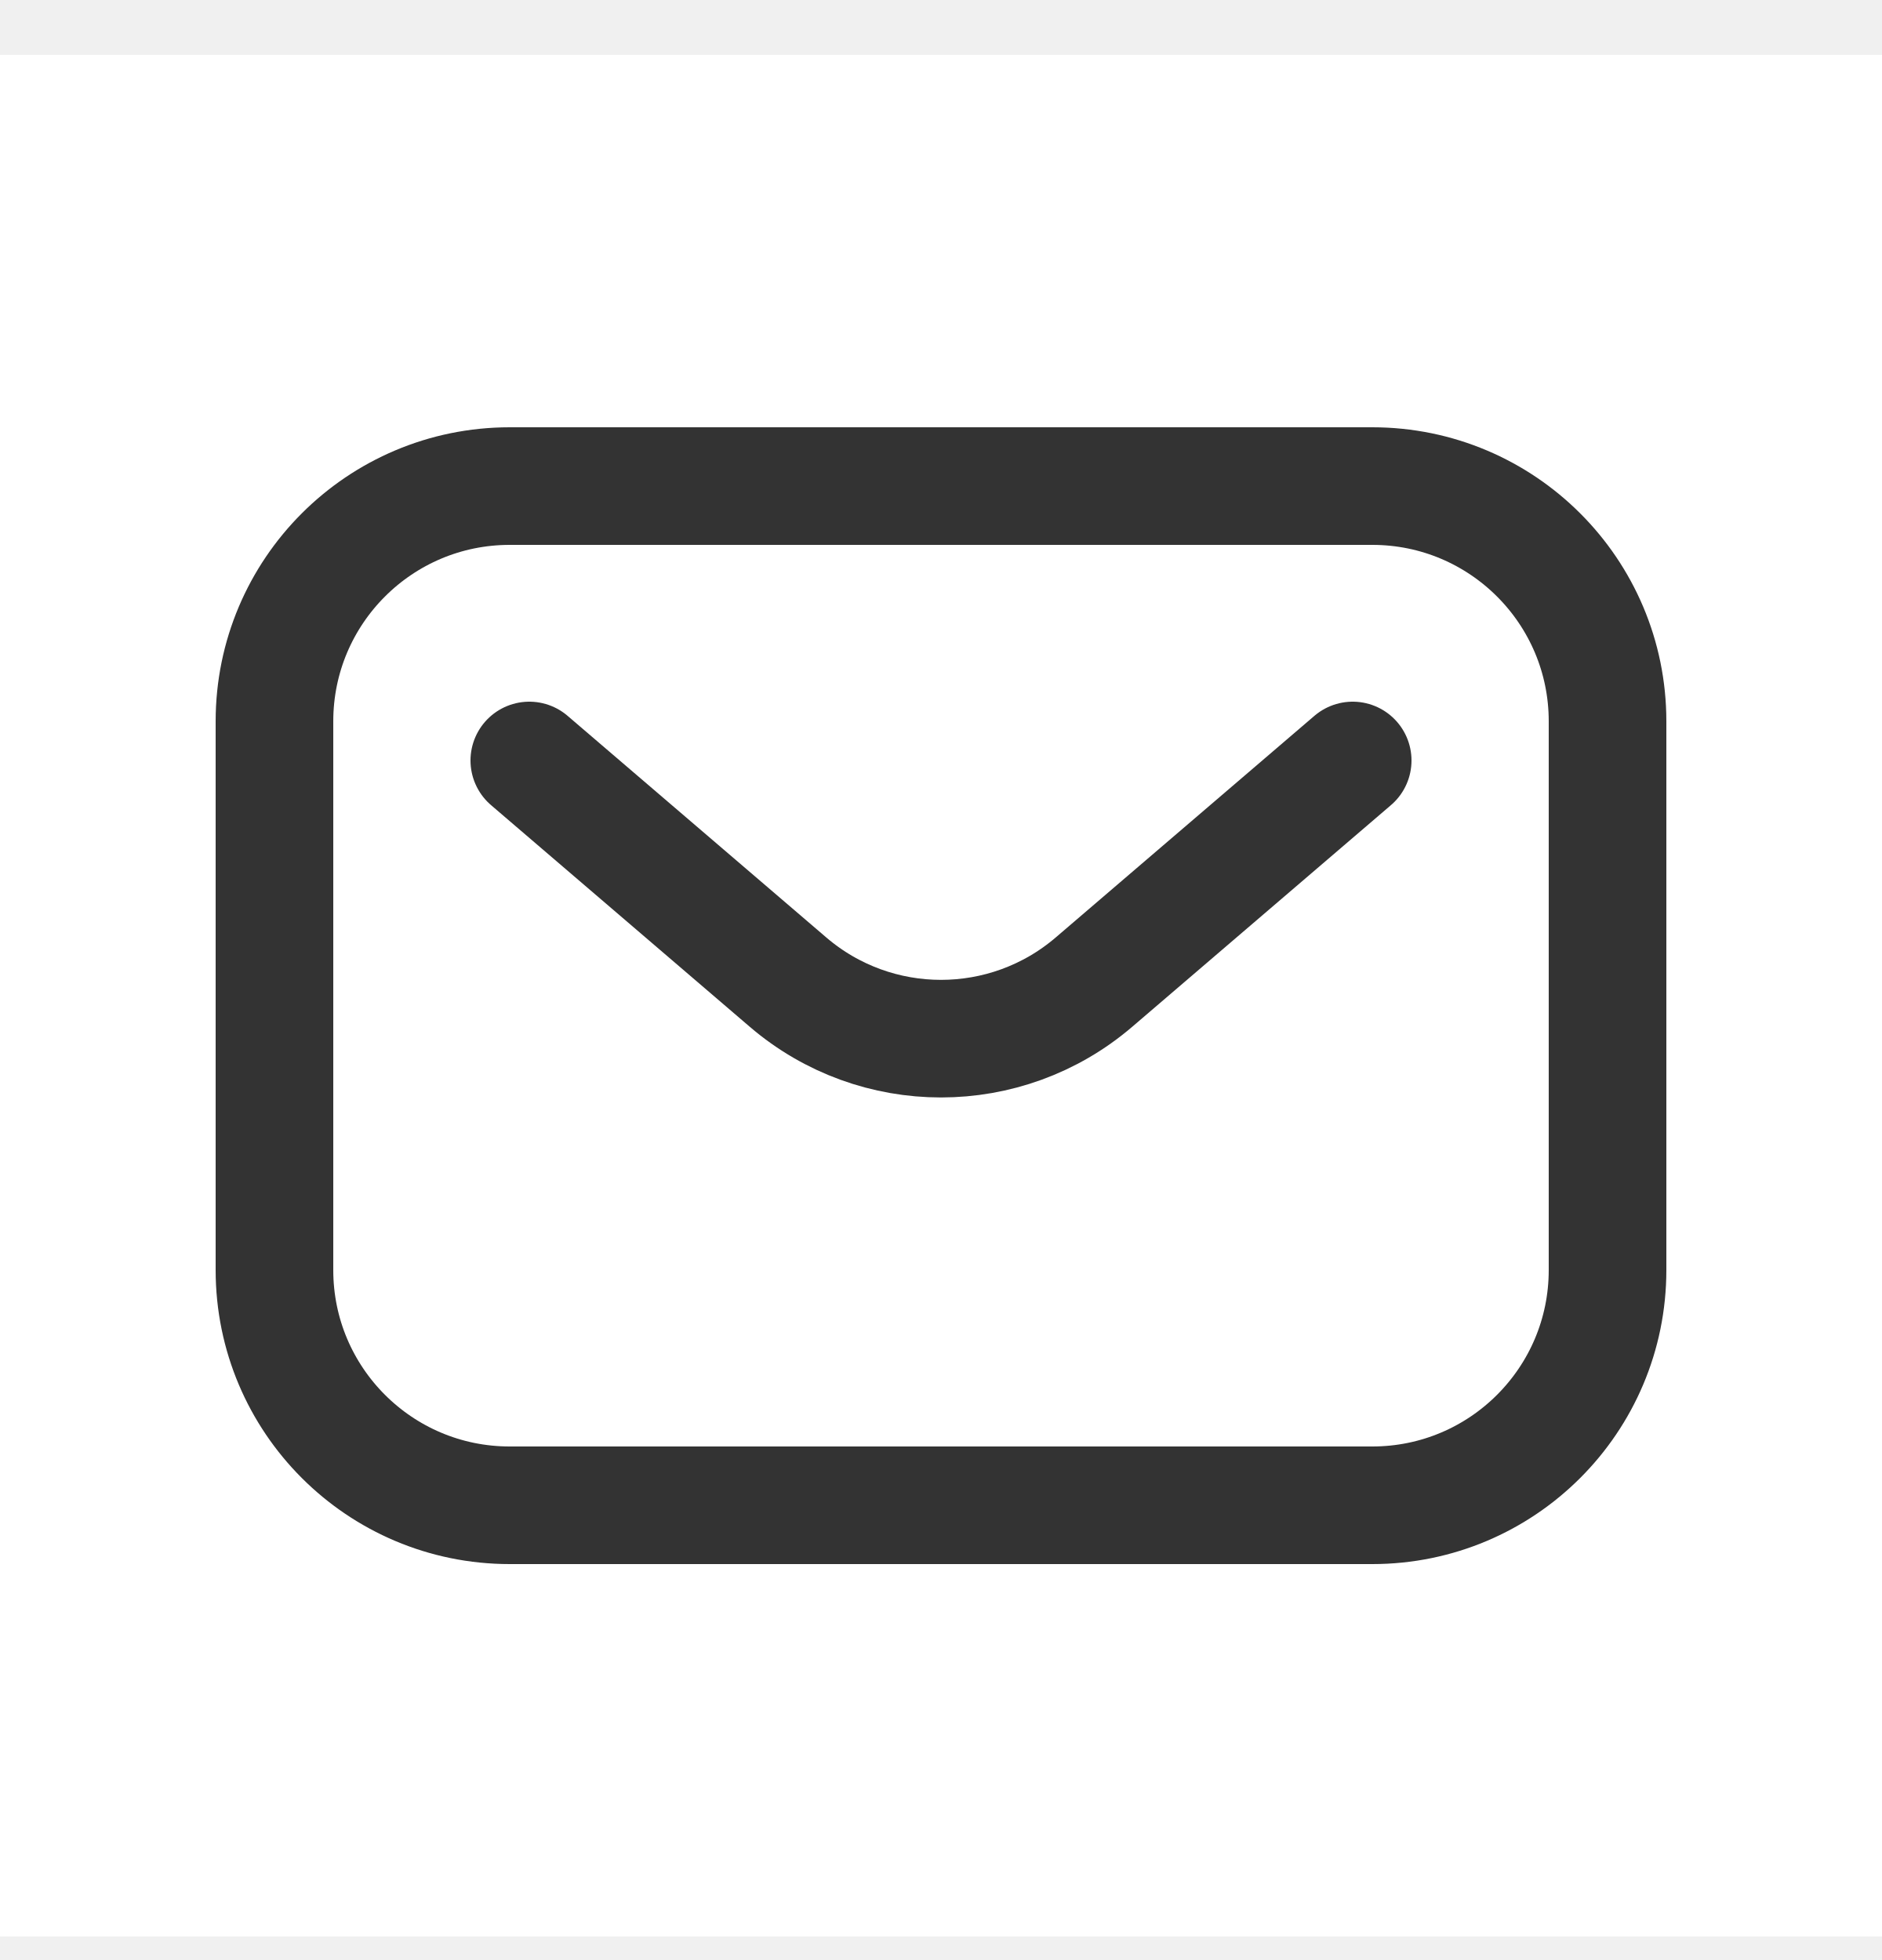
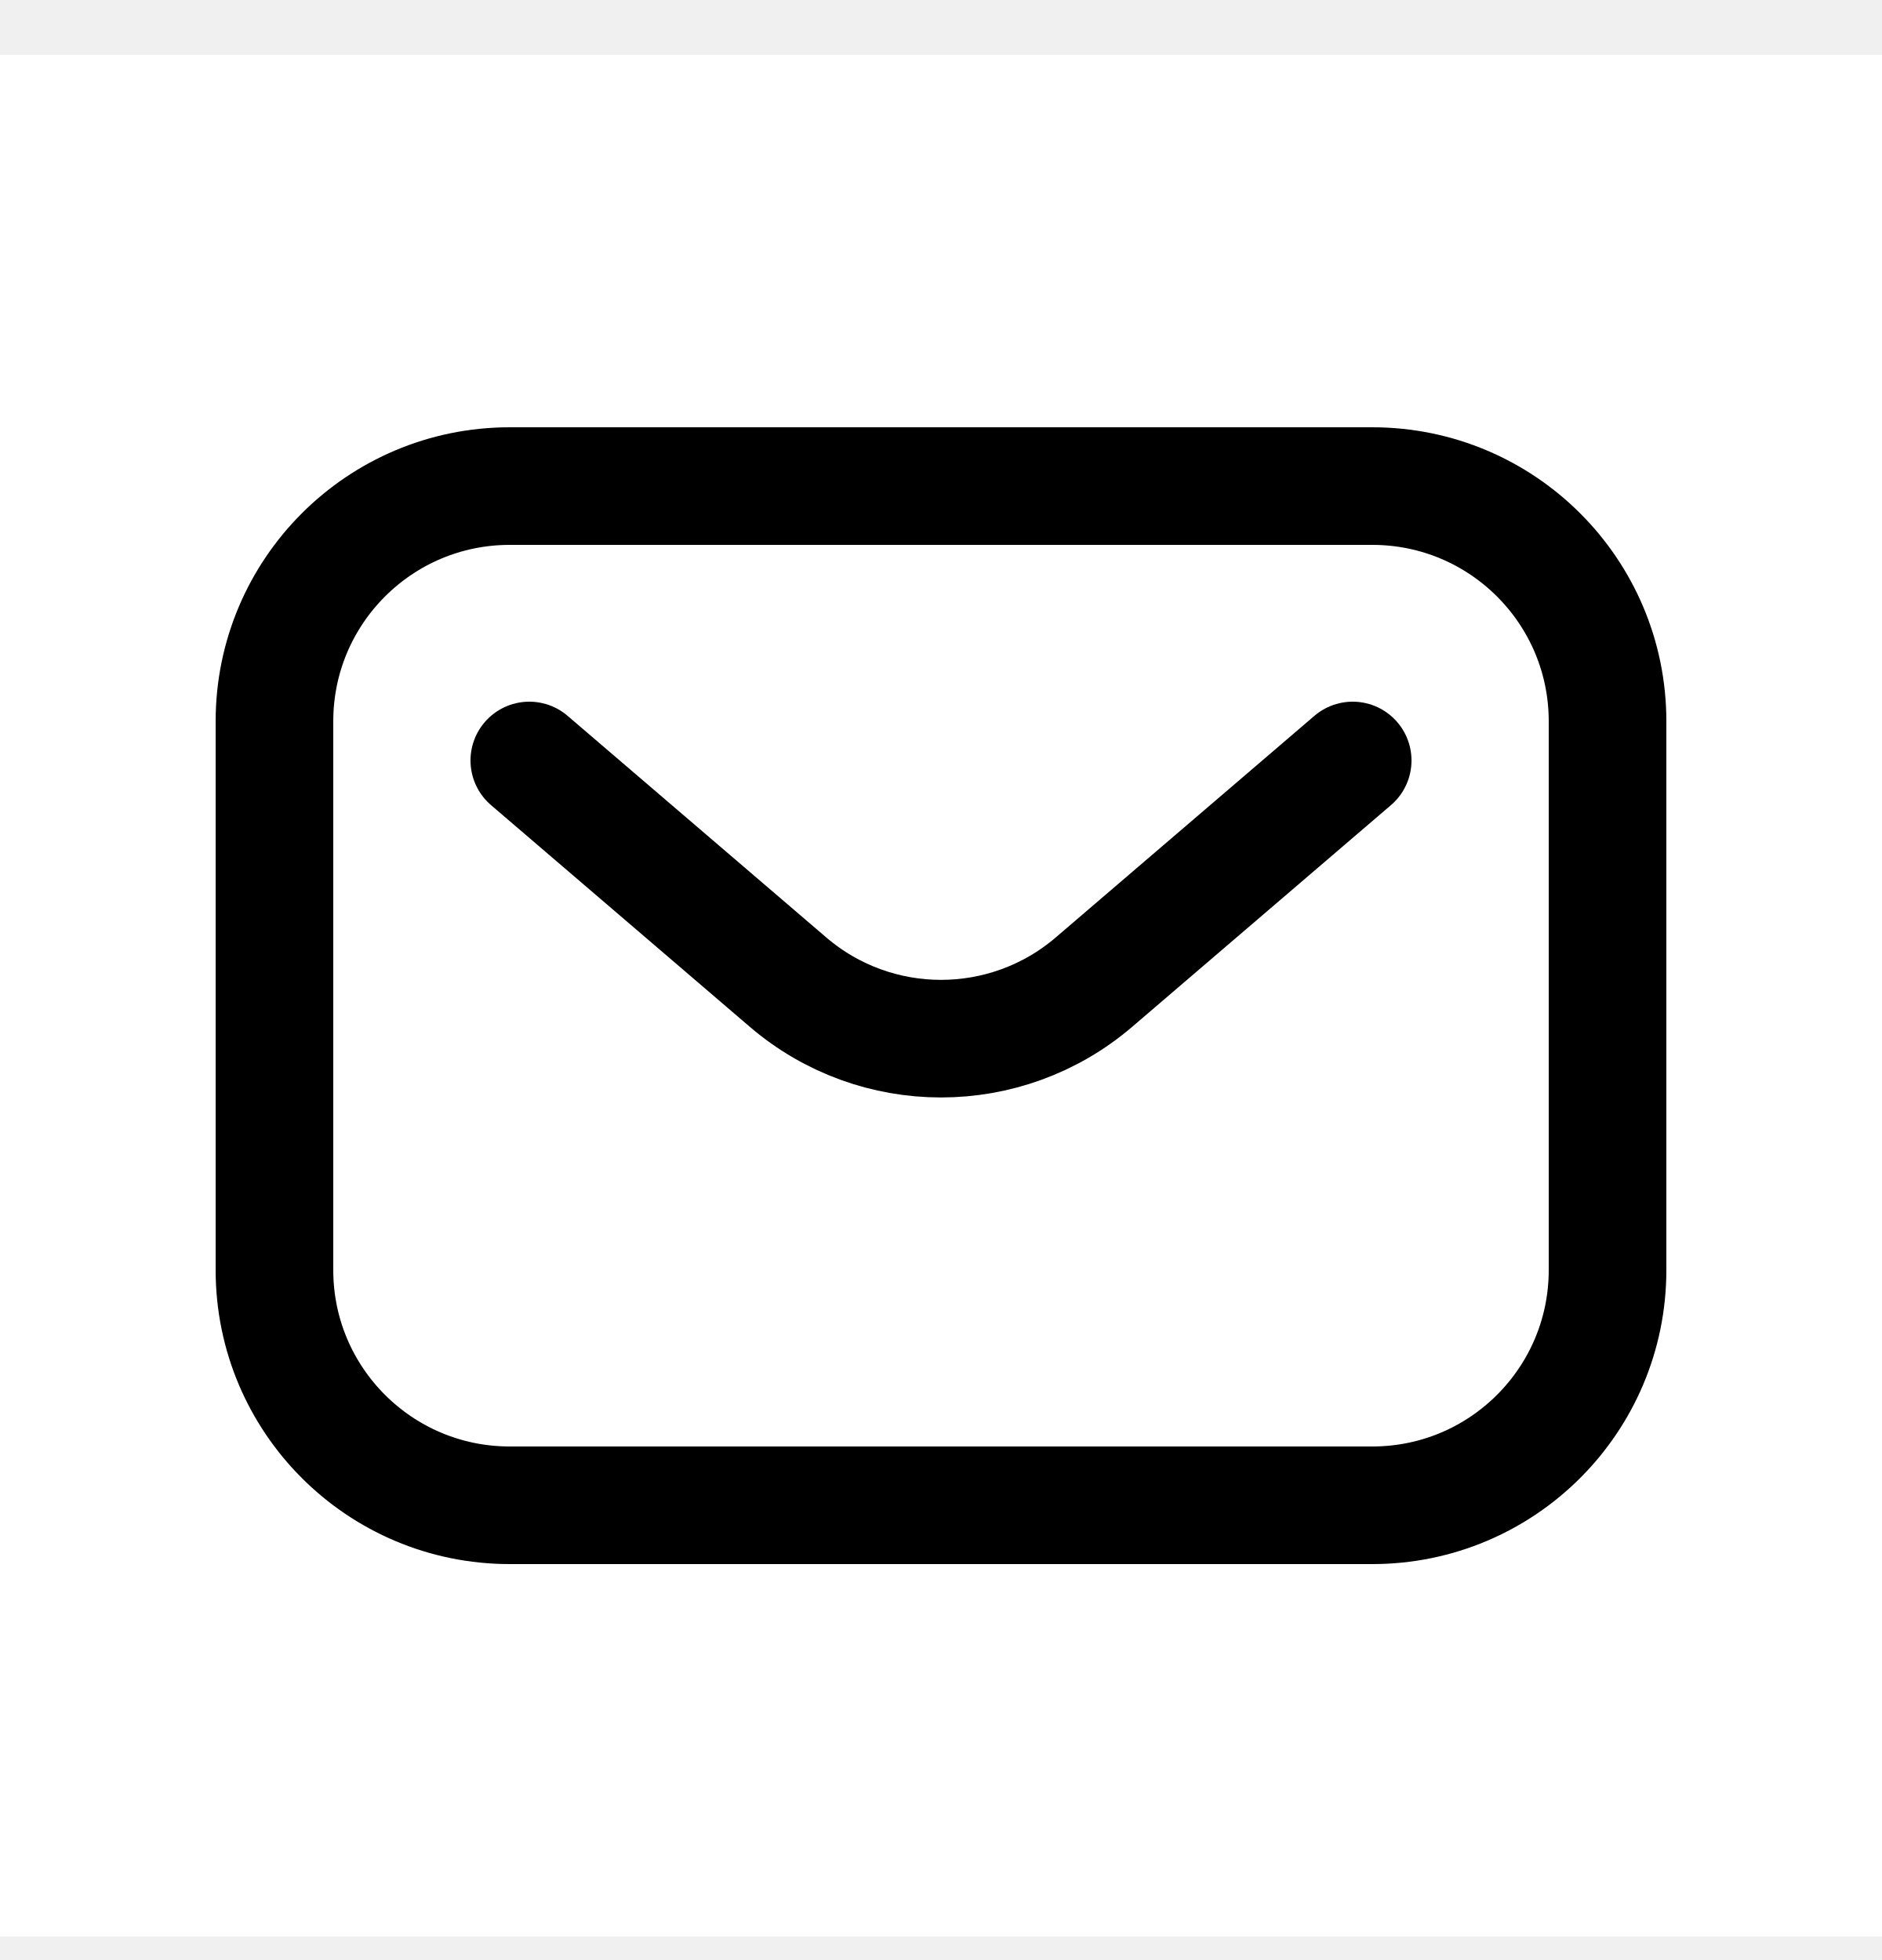
<svg xmlns="http://www.w3.org/2000/svg" width="24" height="25" viewBox="0 0 24 25" fill="none">
  <g id="user_outline_24px">
    <rect width="24" height="24" transform="translate(0 0.699707)" fill="white" />
-     <path id="icon" d="M17.25 9.7L13.952 12.526C12.829 13.489 11.171 13.489 10.048 12.526L6.75 9.7M6.5 19.2H17.5C19.157 19.2 20.5 17.857 20.5 16.2V9.2C20.5 7.543 19.157 6.2 17.5 6.2H6.5C4.843 6.2 3.5 7.543 3.5 9.2V16.2C3.5 17.857 4.843 19.2 6.5 19.2Z" stroke="#333333" stroke-width="1.5" stroke-linecap="round" />
+     <path id="icon" d="M17.25 9.7L13.952 12.526C12.829 13.489 11.171 13.489 10.048 12.526L6.75 9.7M6.5 19.2H17.5C19.157 19.2 20.5 17.857 20.5 16.2V9.2C20.5 7.543 19.157 6.2 17.5 6.2H6.5C4.843 6.2 3.5 7.543 3.5 9.2V16.2C3.5 17.857 4.843 19.2 6.5 19.2Z" stroke="currentColor" stroke-width="1.5" stroke-linecap="round" />
  </g>
</svg>
